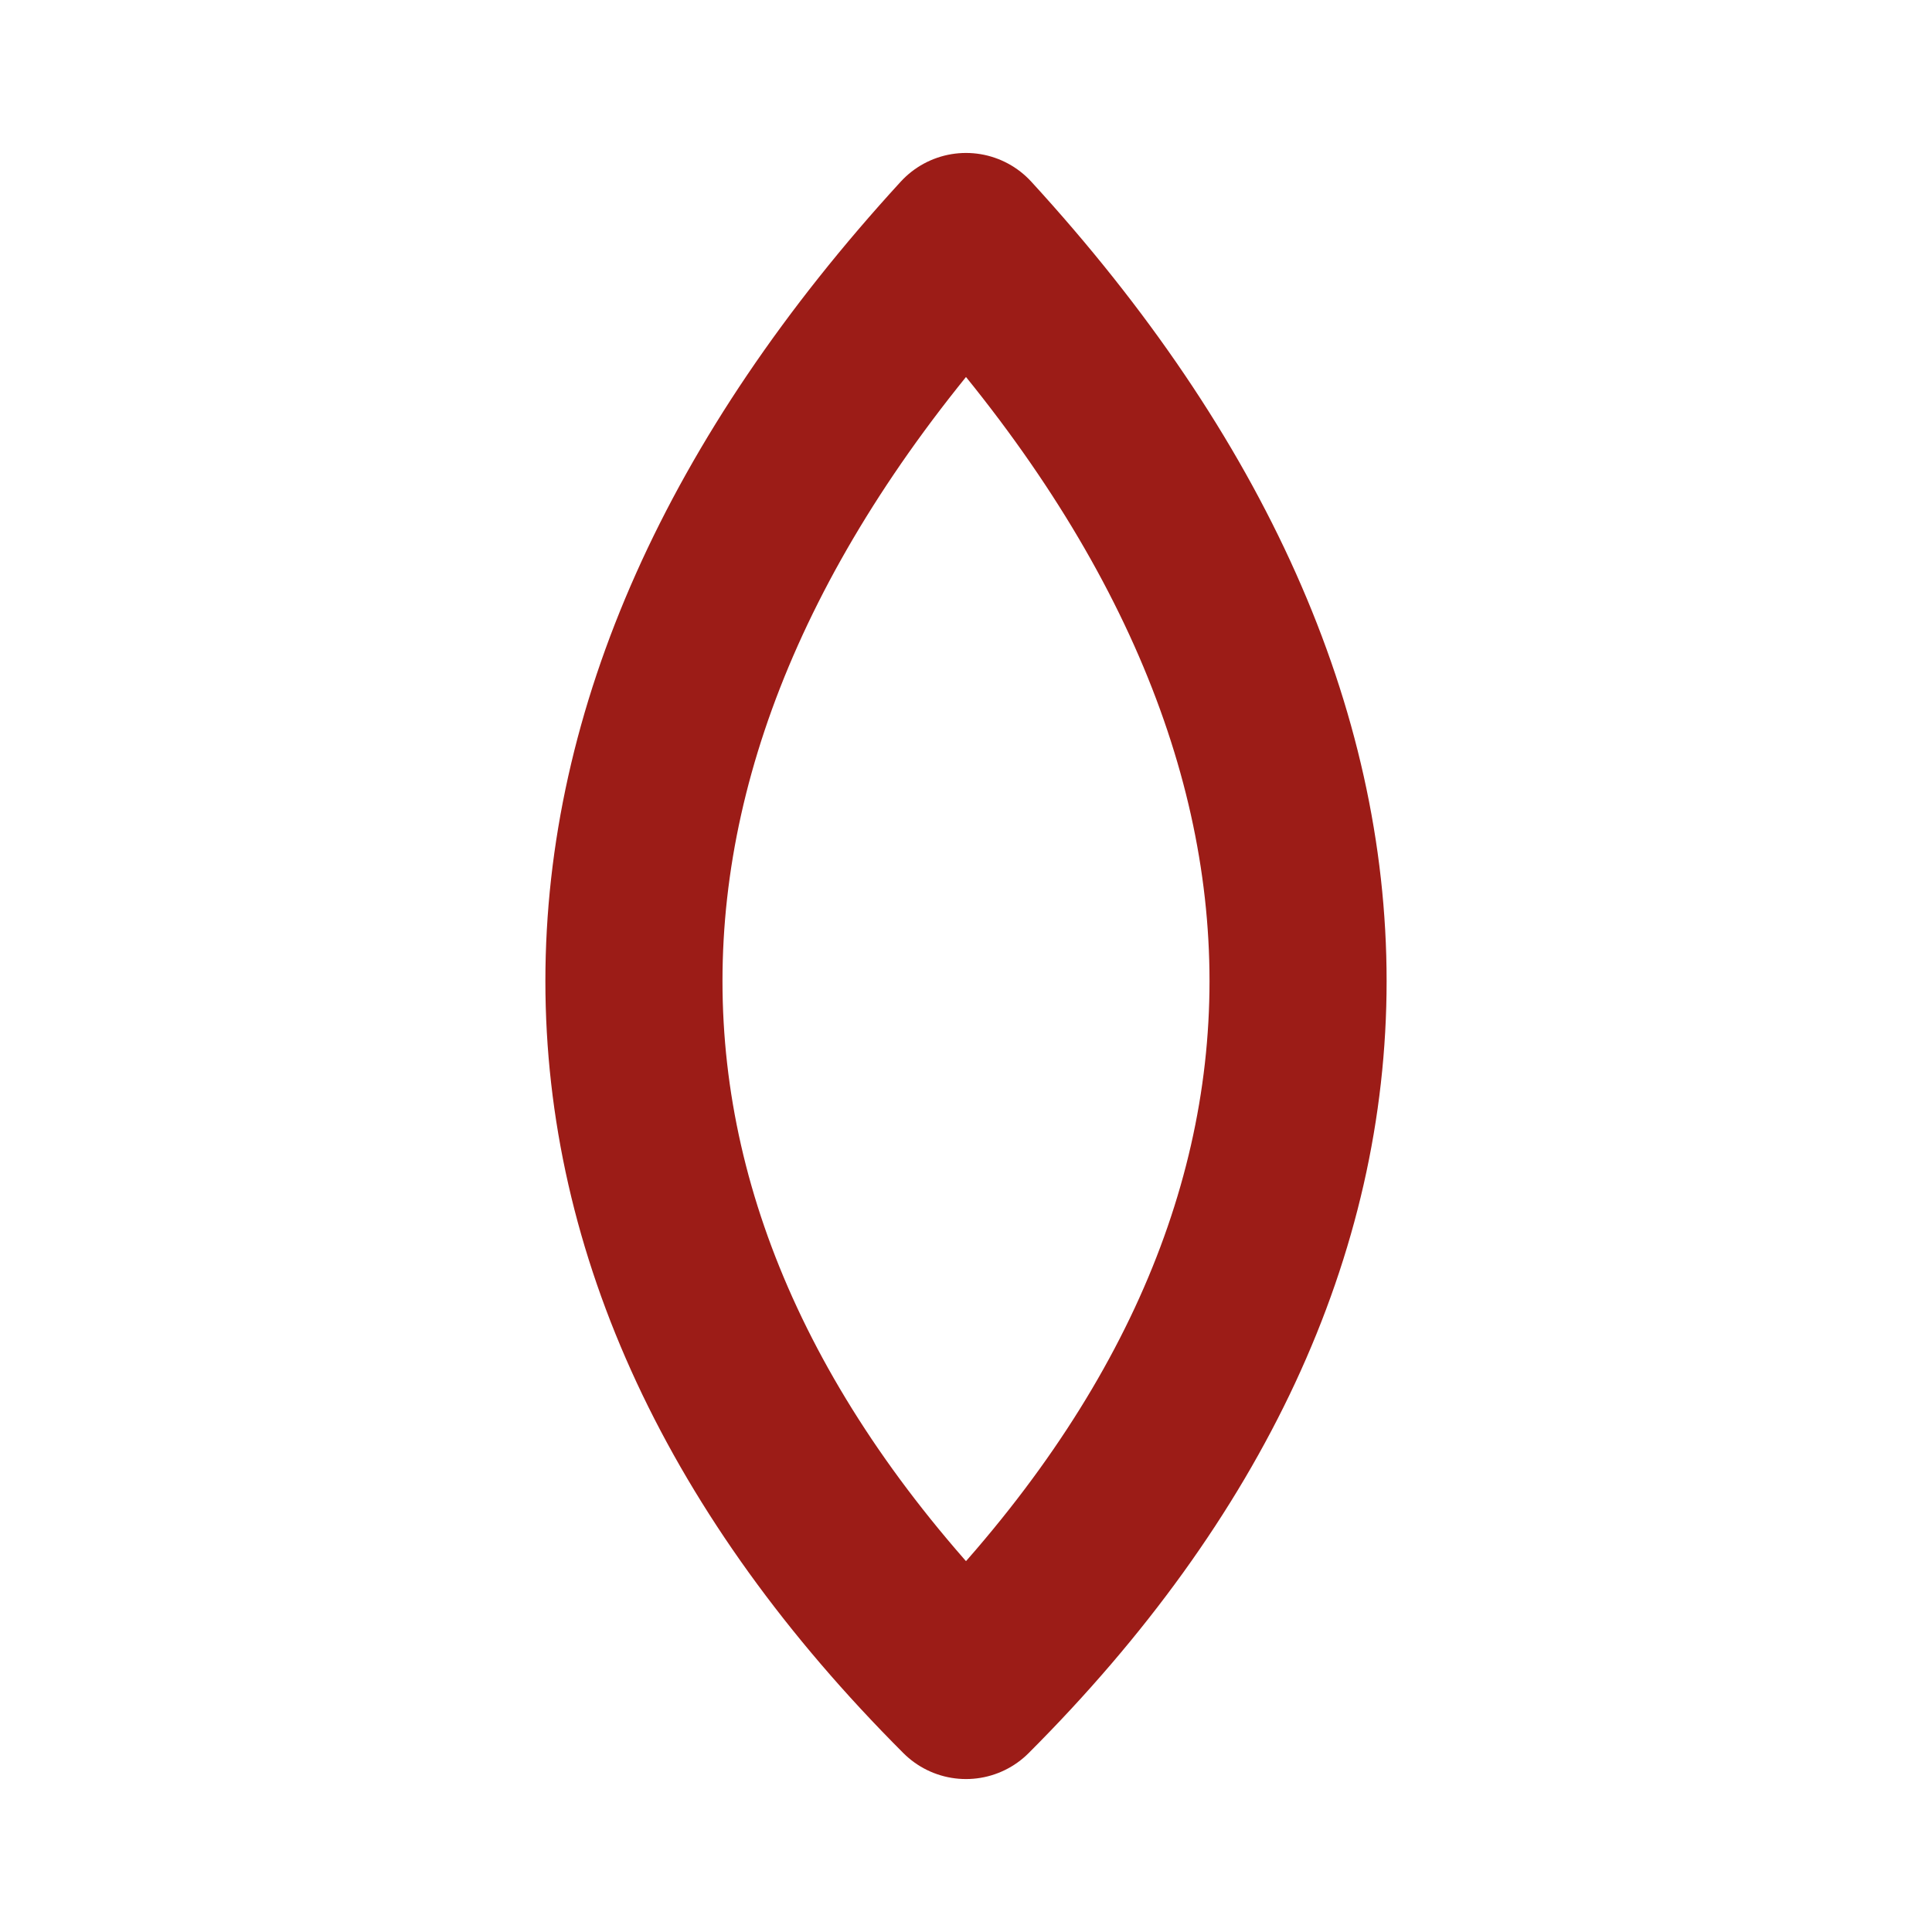
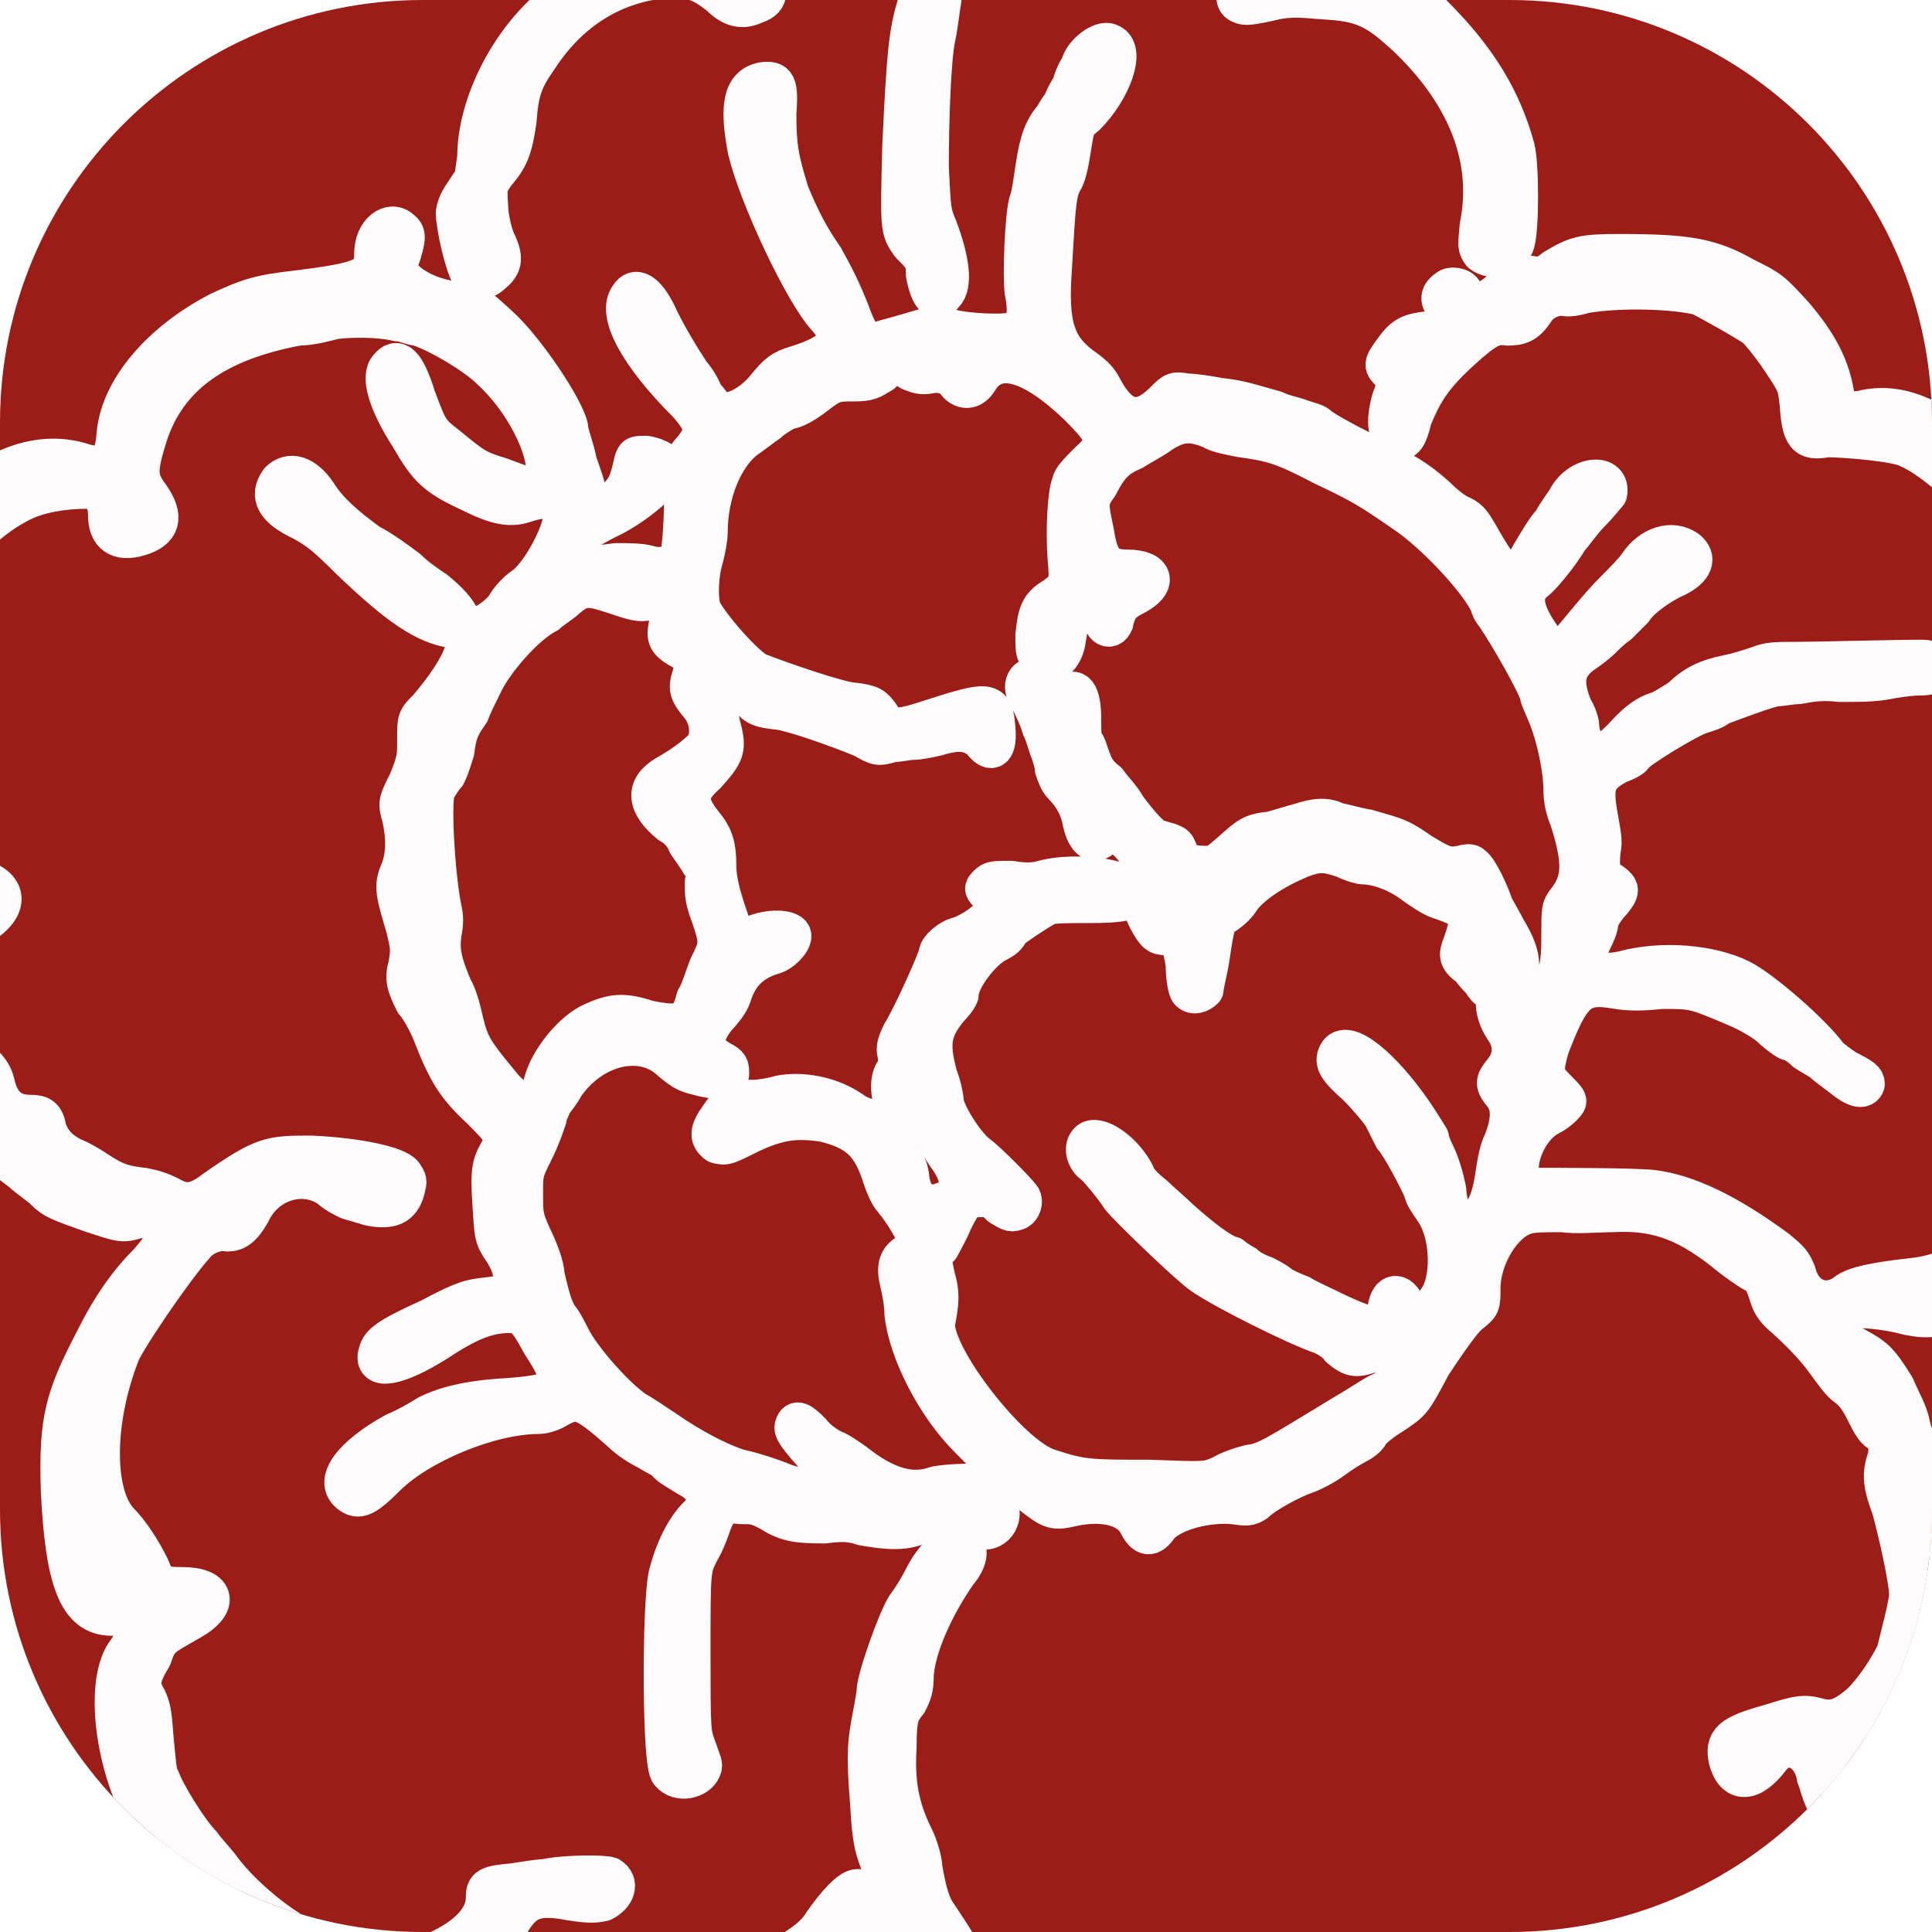
- <svg xmlns="http://www.w3.org/2000/svg" viewBox="0 0 24 24">
-   <path d="M12 21 C6.5 15.5 6.5 9 12 3 C17.5 9 17.5 15.5 12 21 Z" fill="none" stroke="#9C1C17" stroke-width="2.2" stroke-linejoin="round" />
+ <svg xmlns="http://www.w3.org/2000/svg" viewBox="0 0 64 64">
+   <defs>
+     <clipPath id="c">
+       <rect width="64" height="64" rx="14" />
+     </clipPath>
+   </defs>
+   <g clip-path="url(#c)">
+     <rect width="64" height="64" fill="#9C1C17" />
+     <svg width="64" height="64" viewBox="120 180 900 900">
+       <g transform="translate(1176,0) scale(-1,1)">
+         <path d="M420 1204C408 1203 401 1202 391 1198C382 1195 377 1192 365 1183C361 1179 351 1165 350 1160C347 1150 341 1149 328 1155C321 1158 320 1159 307 1159C292 1159 290 1159 267 1151C252 1147 249 1145 235 1135C209 1116 183 1070 183 1043C183 1037 188 1021 193 1011C199 999 199 997 189 991C185 989 180 985 178 983C175 981 171 978 169 977C164 974 162 971 157 952C153 942 152 936 152 930C151 925 150 918 150 916C147 907 148 903 152 892C156 884 157 881 158 874C159 863 161 858 163 854C163 852 165 848 166 843C167 838 170 833 173 826C181 813 183 812 192 807C203 802 206 795 200 791C197 789 182 789 167 793C157 795 153 794 142 789C137 786 130 783 128 782C125 781 119 776 113 771C107 765 101 760 98 758C93 754 76 728 71 717C58 684 56 654 66 621C71 607 73 603 86 590C96 579 97 577 95 572C94 570 93 568 91 568C88 566 78 551 76 546C74 540 73 508 75 497C79 471 98 432 118 410C122 406 126 401 129 399C150 376 170 366 189 371C197 372 200 371 201 365C203 351 209 340 220 327C231 315 231 315 243 309C259 300 269 298 302 298C319 298 322 299 332 305C337 309 338 309 344 308C350 308 350 308 356 314C364 322 372 323 374 317C374 314 379 313 381 314C386 317 386 320 382 324C378 328 378 328 381 331C383 333 386 333 391 334C399 335 402 336 407 343C412 350 412 350 408 354C405 358 405 358 408 366C411 377 410 383 405 385C402 386 400 384 398 375C393 363 389 356 376 344C364 333 360 331 354 332C348 332 345 331 341 325C338 320 332 318 328 318C326 319 321 318 318 317C301 314 275 315 264 318C260 320 242 330 238 333C236 335 231 341 227 347C219 359 219 359 218 368C217 383 215 386 205 384C197 384 172 386 167 389C155 394 133 414 123 429C103 461 97 472 94 488C86 527 94 561 114 568C133 573 132 585 113 587C105 588 101 591 96 598C94 602 91 607 88 611C77 628 74 658 80 682C82 687 84 695 85 700C91 722 93 725 103 730C109 734 110 736 111 744C113 755 144 773 165 775C183 777 192 779 196 782C205 789 216 785 219 773C221 768 222 767 228 762C251 745 270 736 286 734C294 733 333 733 341 733C354 734 348 707 334 700C330 698 326 694 326 693C326 692 328 690 331 687C337 681 337 679 334 668C324 642 320 638 303 641C297 642 291 642 282 641C267 641 267 641 248 649C241 652 236 655 232 658C229 661 225 664 223 665C221 665 217 668 215 670C212 672 208 674 207 675C206 676 202 679 198 682C192 687 188 688 187 685C187 683 188 682 196 678C199 676 203 673 204 672C211 662 235 641 245 636C259 629 282 627 300 632C314 635 320 630 314 618C313 616 311 612 311 609C310 606 307 602 305 600C301 595 301 594 305 591C310 588 311 585 310 576C309 572 310 568 311 562C314 546 313 542 302 536C299 535 295 533 295 532C293 529 270 515 264 513C261 512 257 511 255 509C247 506 231 500 228 500C226 500 221 499 218 499C213 498 207 497 199 498C190 498 184 498 178 497C173 496 166 495 162 495C157 495 153 494 153 491C153 489 157 487 160 487C174 487 210 488 219 488C229 488 232 488 237 490C240 491 246 493 251 494C261 496 267 499 273 505C276 507 281 510 283 511C287 512 291 514 297 520C306 530 310 532 314 530C317 529 320 523 320 518C320 517 321 513 323 510C328 498 327 491 319 485C316 483 312 480 310 478C308 476 305 473 302 471C300 469 297 466 295 464C292 459 282 452 275 449C267 445 265 440 270 436C277 431 287 434 293 443C295 446 300 451 304 455C311 462 318 471 324 478C329 484 333 484 339 475C347 463 347 456 341 451C338 449 329 438 325 431C323 429 319 423 315 419C311 415 308 411 307 410C305 400 320 401 326 412C327 414 331 419 333 423C336 426 340 433 343 438C351 453 354 452 367 429C370 424 371 422 375 420C378 419 383 415 387 411C396 403 401 400 421 390C431 385 440 380 442 378C443 377 447 376 450 375C452 374 458 373 462 371C473 368 478 366 488 365C493 364 500 363 503 363C509 362 509 362 514 367C525 378 534 376 542 361C544 357 546 355 550 352C563 343 567 334 566 311C564 278 564 271 561 265C559 262 558 257 557 251C555 238 555 238 550 234C538 222 531 203 539 200C543 198 552 205 553 211C554 212 556 216 557 220C559 223 561 227 561 228C562 229 564 232 565 234C570 240 572 245 574 258C575 265 576 272 577 274C579 281 580 309 579 316C577 326 578 332 583 334C587 336 606 335 613 333C616 332 619 331 620 331C626 333 640 337 644 338C652 341 655 339 660 325C664 315 667 309 672 300C679 290 683 282 688 270C693 254 694 248 694 233C693 219 694 217 701 218C710 220 712 229 708 250C703 271 682 316 671 328C662 338 666 344 685 350C692 352 694 354 699 360C706 369 718 375 723 370C724 369 726 366 728 364C729 361 732 356 734 354C738 348 746 335 750 326C755 316 760 313 763 318C769 326 759 345 736 368C727 378 727 382 735 391C738 395 738 396 738 399C737 408 738 437 740 440C742 443 748 445 754 443C758 442 763 442 769 442C784 444 786 444 788 442C794 436 789 430 773 422C760 416 745 403 745 398C745 396 749 393 755 392C760 392 760 392 761 395C763 404 764 407 768 411C774 417 783 415 783 408C783 406 785 401 787 395C788 389 791 382 791 379C793 370 811 343 823 332C835 321 835 321 844 320C855 319 866 313 869 308C871 304 871 304 869 299C867 292 866 289 869 287C874 282 882 288 882 298C882 309 886 311 918 315C936 317 941 319 954 325C981 339 1000 361 1002 382C1003 396 1007 399 1019 395C1058 384 1104 429 1116 492C1124 529 1122 553 1110 576C1105 587 1102 591 1093 596C1081 602 1080 607 1087 617C1094 628 1095 634 1092 654C1089 681 1071 708 1046 726C1043 729 1038 732 1035 735C1031 739 1028 740 1014 745C999 750 999 750 992 748C985 747 982 747 979 750C977 754 979 759 987 768C996 777 1004 788 1012 804C1026 831 1029 841 1028 874C1026 916 1020 933 1004 933C992 933 990 939 997 949C1008 963 1003 1004 987 1030C967 1063 955 1076 929 1093C923 1098 908 1104 897 1107C891 1108 884 1110 880 1111C868 1115 861 1113 851 1103C843 1096 838 1094 833 1097C830 1098 829 1100 825 1107C823 1112 807 1125 801 1127C799 1128 794 1129 791 1130C787 1130 780 1131 776 1133C759 1137 750 1137 724 1133C718 1132 716 1132 711 1133C693 1137 686 1136 673 1124C668 1119 661 1114 659 1112C648 1104 643 1081 652 1081C654 1081 655 1082 657 1088C659 1094 671 1107 679 1113C691 1123 705 1125 710 1118C713 1112 710 1109 697 1106C688 1104 685 1102 674 1091C669 1087 663 1082 661 1080C657 1078 656 1077 655 1072C651 1054 659 1056 673 1076C677 1083 688 1090 699 1094C702 1095 707 1099 711 1102C725 1114 738 1120 748 1120C755 1120 802 1104 808 1100C817 1093 823 1084 820 1079C813 1066 808 1063 794 1065C783 1067 779 1067 775 1066C769 1063 767 1057 772 1054C775 1053 793 1053 802 1055C804 1055 811 1056 817 1057C829 1058 830 1059 830 1064C830 1075 841 1085 861 1092C871 1096 888 1095 897 1090C899 1090 903 1088 907 1086C920 1082 942 1065 953 1050C956 1046 960 1042 962 1039C968 1033 979 1015 981 1009C983 1006 983 1000 984 991C985 979 985 977 987 972C991 965 991 962 985 952C982 943 981 943 967 935C953 927 956 919 971 919C981 919 983 918 986 910C990 902 995 894 1001 888C1012 875 1012 842 1000 811C998 805 975 771 965 760C962 756 955 753 950 754C946 754 943 752 939 745C932 730 914 725 902 734C900 736 896 738 894 739C891 740 887 741 884 742C874 744 869 742 867 734C866 730 866 730 868 727C871 723 889 719 911 718C930 718 933 718 956 734C965 741 970 741 977 737C981 735 984 734 989 733C998 732 1002 731 1011 725C1014 723 1019 720 1022 719C1028 716 1032 712 1034 706C1035 700 1037 699 1042 699C1051 699 1056 694 1058 685C1059 681 1060 679 1065 674C1071 667 1073 661 1076 646C1078 630 1074 616 1063 610C1050 601 1053 591 1070 588C1097 584 1109 552 1101 506C1093 459 1074 428 1046 414C1038 410 1027 408 1015 408C1009 408 1006 413 1006 420C1006 429 1001 433 991 430C981 427 979 421 986 411C992 403 992 399 987 383C978 355 955 339 917 332C911 332 904 330 900 329C892 328 879 328 871 330C868 330 864 332 862 332C854 334 835 345 828 352C809 369 797 398 804 405C807 408 807 408 823 402C833 399 835 398 847 388C856 381 856 381 862 365C867 349 871 346 875 351C879 355 876 367 865 384C857 398 853 402 838 409C824 416 818 417 810 414C803 412 799 412 796 416C793 419 793 420 794 422C796 432 805 448 812 453C815 455 819 459 821 463C829 472 839 475 841 469C843 464 847 460 853 455C856 453 862 449 866 445C870 442 878 436 884 433C895 425 903 418 908 410C914 401 921 399 926 404C931 411 928 417 915 423C908 427 905 429 893 441C870 463 858 471 845 473C834 474 839 489 857 510C862 515 862 515 862 524C862 533 862 534 866 544C871 554 871 554 869 561C867 570 867 579 870 586C873 593 872 596 867 613C865 622 865 622 866 629C868 636 867 639 863 647C861 649 857 656 855 661C848 679 844 686 832 697C821 708 820 710 823 715C827 722 828 724 827 740C826 756 826 756 823 761C818 768 817 773 817 777C818 782 820 783 829 784C837 785 839 785 856 794C876 803 879 806 880 810C883 819 871 817 852 805C837 795 828 792 819 792C813 792 811 793 804 806C791 826 793 829 820 831C838 832 849 835 857 839C860 841 867 845 872 847C892 858 901 870 893 876C889 879 886 878 876 868C861 853 828 839 805 839C803 839 799 838 796 836C787 831 784 832 767 847C763 851 758 854 754 856C751 858 746 860 745 862C743 864 739 866 736 868C730 871 726 876 726 879C726 880 728 883 731 886C737 892 742 902 745 914C748 929 748 1003 744 1006C740 1011 731 1009 729 1004C728 1002 729 1001 731 995C734 987 734 987 734 949C734 911 734 911 730 903C727 898 725 892 724 889C721 882 719 880 711 881C705 881 704 881 698 884C690 889 686 890 672 890C664 889 660 889 654 891C637 894 631 893 621 887C611 880 607 881 603 889C600 896 590 893 590 885C590 881 593 873 596 872C599 870 615 871 620 872C631 876 643 873 658 861C661 859 665 856 668 855C670 854 675 851 678 847C683 842 685 841 686 844C687 846 685 849 675 860C668 868 665 872 665 873C665 878 666 878 690 871C697 868 707 865 712 864C721 861 733 855 746 846C752 842 758 838 760 837C769 831 785 813 790 803C792 799 794 795 796 793C798 789 799 787 802 774C802 770 805 762 808 756C812 747 812 746 812 736C812 726 812 726 807 716C804 710 802 704 801 701C801 699 799 696 799 695C798 693 795 690 793 686C780 667 757 662 744 674C737 680 736 680 728 682C718 684 716 683 716 680C716 677 716 676 720 674C729 669 729 663 722 654C719 651 716 647 715 644C712 634 706 628 696 625C692 624 687 619 687 616C687 613 696 612 704 615C710 617 714 615 716 609C721 595 722 588 722 583C722 575 723 570 728 564C736 554 736 549 727 541C718 531 717 529 720 518C724 502 717 491 709 502C705 509 703 510 693 511C686 512 666 519 654 524C647 528 647 528 640 526C637 526 633 525 631 525C628 525 623 524 619 523C609 520 604 521 599 525C594 532 591 529 592 519C593 506 595 506 623 515C638 520 642 520 646 513C649 509 650 508 658 507C664 507 693 497 703 493C709 490 725 472 729 464C731 458 730 446 728 440C727 436 726 431 726 428C726 410 719 393 709 385C706 383 701 379 698 377C696 375 691 372 689 371C686 371 681 368 677 365C668 358 667 358 658 358C651 358 650 357 645 354C640 349 638 349 632 353C627 355 626 355 621 354C616 354 613 355 610 359C607 362 603 362 600 357C592 344 576 348 554 369C540 383 539 386 549 395C553 399 557 403 557 405C559 409 560 427 559 440C558 451 558 453 565 458C572 462 573 466 574 476C574 483 574 484 572 486C567 492 560 487 559 477C557 465 556 460 554 459C549 455 541 459 542 465C544 471 539 475 537 470C537 469 536 466 535 464C534 462 532 460 528 458C516 452 518 445 531 445C541 445 544 441 546 428C549 414 549 413 544 406C539 396 535 393 528 390C525 388 519 385 515 382C507 377 502 376 492 380C489 382 483 383 478 384C464 386 459 387 440 397C421 406 418 408 402 419C387 429 366 452 362 462C362 463 361 465 360 466C353 476 339 501 339 504C339 505 337 509 335 514C331 524 328 539 328 548C328 553 327 557 325 562C319 581 319 590 326 599C329 603 329 603 329 616C329 635 331 639 343 639C347 639 349 640 351 642C353 643 355 644 357 644C361 644 360 653 355 660C351 666 351 673 356 679C360 684 360 685 356 690C352 695 352 702 356 712C358 716 359 722 360 729C362 741 365 746 370 748C377 751 381 747 382 734C383 729 385 722 387 718C389 714 390 711 390 710C390 710 393 705 397 699C412 677 429 663 433 671C435 675 433 678 424 686C419 691 414 697 412 700C410 704 408 708 407 710C404 713 395 730 393 735C393 737 390 741 388 744C381 754 380 773 385 783C392 795 398 798 400 791C403 781 409 781 410 790C410 800 415 800 434 791C440 788 447 785 450 783C453 782 457 780 459 779C461 777 465 775 467 774C470 773 474 771 476 769C478 768 481 766 482 765C487 764 497 756 506 748C509 745 515 740 518 737C523 733 526 730 527 727C532 717 543 709 548 711C552 713 551 720 546 723C544 725 538 732 534 738C531 742 502 770 496 774C486 781 452 798 440 802C438 803 434 805 432 808C426 813 424 813 416 810C410 807 406 808 404 811C401 817 405 824 412 828C415 829 422 834 429 838C462 858 466 861 474 862C478 863 484 865 487 867C494 870 494 870 520 869C548 869 552 869 567 864C585 859 622 811 620 796C618 786 618 782 620 775C622 766 622 765 618 761C617 759 614 754 612 749C607 739 606 738 599 738C595 738 594 738 590 742C585 745 585 745 582 744C580 743 579 740 580 738C582 735 596 721 600 718C606 714 616 698 616 693C616 692 617 686 619 681C623 666 622 660 614 650C611 647 609 644 609 643C609 636 598 622 591 619C589 618 586 616 586 614C584 612 572 604 568 602C566 601 558 601 549 601C534 601 529 600 528 597C525 590 554 585 571 590C575 591 579 591 585 590C593 590 594 590 596 592C598 594 598 594 595 597C593 599 592 601 592 601C592 606 601 613 609 616C614 617 619 622 619 624C619 626 631 653 636 661C639 667 639 669 638 672C638 676 638 678 640 680C643 686 640 698 636 698C632 698 628 691 628 687C629 683 628 681 626 681C625 681 625 684 626 688C628 692 621 711 614 720C608 729 608 735 615 739C620 741 623 742 627 739C630 738 630 737 632 730C632 727 633 723 635 720C637 717 638 713 638 710C639 704 641 703 647 702C651 701 655 700 658 698C669 690 683 688 693 690C696 691 702 692 705 692C714 692 717 694 721 700C726 707 726 710 722 713C718 714 718 714 706 708C693 702 685 701 672 703C656 707 650 713 645 729C644 732 642 737 640 739C635 745 629 755 629 758C629 761 629 762 632 763C638 766 639 770 637 778C636 782 635 788 635 792C633 810 620 835 605 850C600 855 594 861 593 863C592 865 589 868 587 869C584 870 579 873 576 876C566 884 565 884 556 882C542 879 530 882 526 890C523 896 520 897 516 891C511 885 496 880 482 881C475 882 474 882 471 880C467 876 454 869 448 867C445 866 439 863 435 860C431 857 426 854 424 853C422 852 419 850 418 848C417 846 412 842 407 839C398 833 398 833 389 816C383 807 375 795 371 792C366 788 366 788 366 780C366 766 356 749 345 746C342 745 336 745 328 745C322 746 311 745 305 745C286 744 272 748 253 763C247 768 241 772 239 773C236 774 234 777 232 784C231 787 230 789 227 792C219 799 211 807 206 814C203 818 199 824 196 826C192 829 190 832 187 838C185 842 183 846 181 847C177 850 176 853 177 859C180 867 179 872 175 883C172 894 167 916 167 923C167 927 171 942 173 950C176 956 182 966 189 973C197 980 202 982 209 980C216 978 219 979 232 983C250 988 253 991 251 1000C248 1011 240 1011 231 999C224 990 212 995 210 1008C209 1010 208 1015 206 1019C201 1031 200 1038 204 1056C208 1077 214 1089 229 1106C239 1118 245 1123 263 1132C278 1140 281 1140 301 1142C314 1143 315 1143 326 1141C345 1137 348 1136 347 1125C347 1114 353 1109 362 1113C369 1117 369 1126 364 1137C358 1149 364 1162 383 1176C405 1192 458 1195 485 1181C505 1171 529 1150 532 1138C533 1134 530 1127 527 1125C521 1121 520 1110 526 1104C531 1099 537 1102 540 1110C543 1118 545 1118 568 1115C586 1113 596 1105 610 1086C613 1081 617 1075 619 1072C622 1068 624 1062 626 1050C626 1047 628 1040 630 1036C637 1022 639 1010 638 994C638 980 637 978 633 973C631 969 630 967 630 960C629 947 621 929 610 913C604 906 604 900 609 899C614 899 621 905 626 915C628 919 631 924 634 928C638 934 648 962 648 968C648 969 649 975 650 980C652 991 653 996 651 1020C650 1038 649 1041 645 1051C643 1053 642 1058 641 1060C640 1068 640 1069 635 1075C631 1078 628 1084 625 1090C621 1098 618 1102 610 1110C594 1129 588 1131 566 1131C548 1131 546 1132 544 1144C542 1153 539 1160 528 1170C513 1185 491 1199 474 1202C468 1204 431 1205 420 1204ZM814 693C816 692 819 689 821 687C836 669 837 667 840 655C841 650 843 643 845 640C850 628 851 623 850 615C849 610 849 607 850 603C853 588 855 555 853 548C852 547 850 543 848 541C846 537 845 533 844 530C843 522 842 519 837 512C836 509 833 503 831 499C826 488 811 471 801 466C799 464 794 461 792 459C785 453 782 453 770 457C761 460 758 461 754 460C746 459 743 463 745 472C746 477 745 479 740 482C734 485 732 488 734 495C736 501 735 503 730 509C726 514 725 521 727 526C728 529 737 536 746 541C756 547 755 555 744 564C740 566 737 570 736 573C734 576 731 580 730 582C727 585 727 586 728 591C728 597 728 599 725 607C721 619 721 620 726 630C728 635 730 642 732 645C735 657 739 658 754 655C766 651 771 652 780 656C789 660 800 673 803 684C805 693 808 695 814 693ZM495 641C495 639 493 632 492 625C491 618 490 612 489 610C489 609 487 607 485 606C482 604 479 601 478 599C473 592 462 585 450 580C442 577 439 577 430 580C426 582 422 583 421 583C415 583 406 586 399 591C395 594 389 598 386 599C371 604 370 606 375 620C377 625 377 627 371 631C370 633 367 636 366 637C363 642 361 643 359 638C357 636 356 635 354 635C346 635 346 626 354 613C356 609 359 604 360 602C362 596 367 585 370 583C371 582 372 582 376 583C382 584 384 583 394 577C404 570 405 570 419 566C425 565 431 563 433 563C438 560 444 561 450 563C454 564 460 566 464 567C473 568 474 569 483 577C490 583 490 583 495 583C502 583 505 581 507 577C508 573 509 573 516 571C519 571 525 564 531 556C533 552 538 547 540 544C544 541 546 538 547 535C548 533 549 529 550 527C552 525 552 522 552 515C552 503 555 499 560 504C564 507 566 506 567 502C568 497 570 495 573 495C579 495 581 500 576 507C575 509 572 515 571 519C569 523 568 528 567 530C566 533 565 536 565 538C564 541 563 544 561 546C556 551 553 557 552 563C550 572 546 574 542 570C541 568 539 567 538 567C536 567 529 573 526 578C524 580 521 584 520 585C518 588 505 595 502 595C500 595 498 594 497 594C490 590 487 593 490 601C493 612 503 615 506 606C507 600 516 597 521 601C524 603 524 604 520 611C517 616 516 616 511 616C507 616 506 618 504 629C504 635 503 641 502 642C500 644 497 643 495 641ZM616 317C612 313 613 302 619 286C622 279 622 278 623 258C623 236 622 208 620 198C619 194 618 185 617 179C617 173 616 163 615 158C613 147 613 141 615 137C619 132 628 137 627 144C626 164 627 173 629 182C633 195 634 205 636 248C637 287 637 287 632 294C626 300 625 301 625 308C623 318 620 322 616 317ZM827 308C822 304 821 301 824 294C826 290 827 286 828 280C829 266 829 267 825 261C819 254 817 250 815 236C814 222 812 217 805 207C790 184 769 172 745 170C734 170 730 171 721 178C715 184 710 185 704 182C697 180 697 174 704 169C712 164 712 159 703 149C698 144 698 144 698 137C699 130 699 129 696 124C688 107 656 87 631 83C615 81 581 82 570 86C565 88 557 89 552 90C540 91 531 95 515 106C485 127 473 149 479 172C481 178 481 181 478 182C476 183 474 183 461 180C455 179 451 179 440 180C421 181 415 184 400 198C372 225 361 255 367 285C368 295 368 295 366 298C361 302 352 300 350 293C348 286 348 257 350 249C356 227 367 208 388 187C405 170 415 166 438 166C460 165 460 165 462 150C464 129 483 105 508 89C528 77 529 76 564 69C591 64 626 64 645 69C663 75 679 83 691 95C697 100 702 104 702 104C704 104 707 111 709 119C712 131 714 134 719 139C721 141 723 144 724 146C726 156 729 159 742 159C748 159 752 160 759 162C764 164 771 165 774 166C781 167 785 169 789 173C790 174 794 178 798 182C819 199 834 229 834 253C835 260 835 262 836 264C842 273 843 274 844 279C844 285 840 303 837 308C835 311 830 311 827 308Z" fill="#FDFBFB" stroke="#FDFBFB" stroke-width="18" stroke-linejoin="round" />
+       </g>
+     </svg>
+   </g>
</svg>
